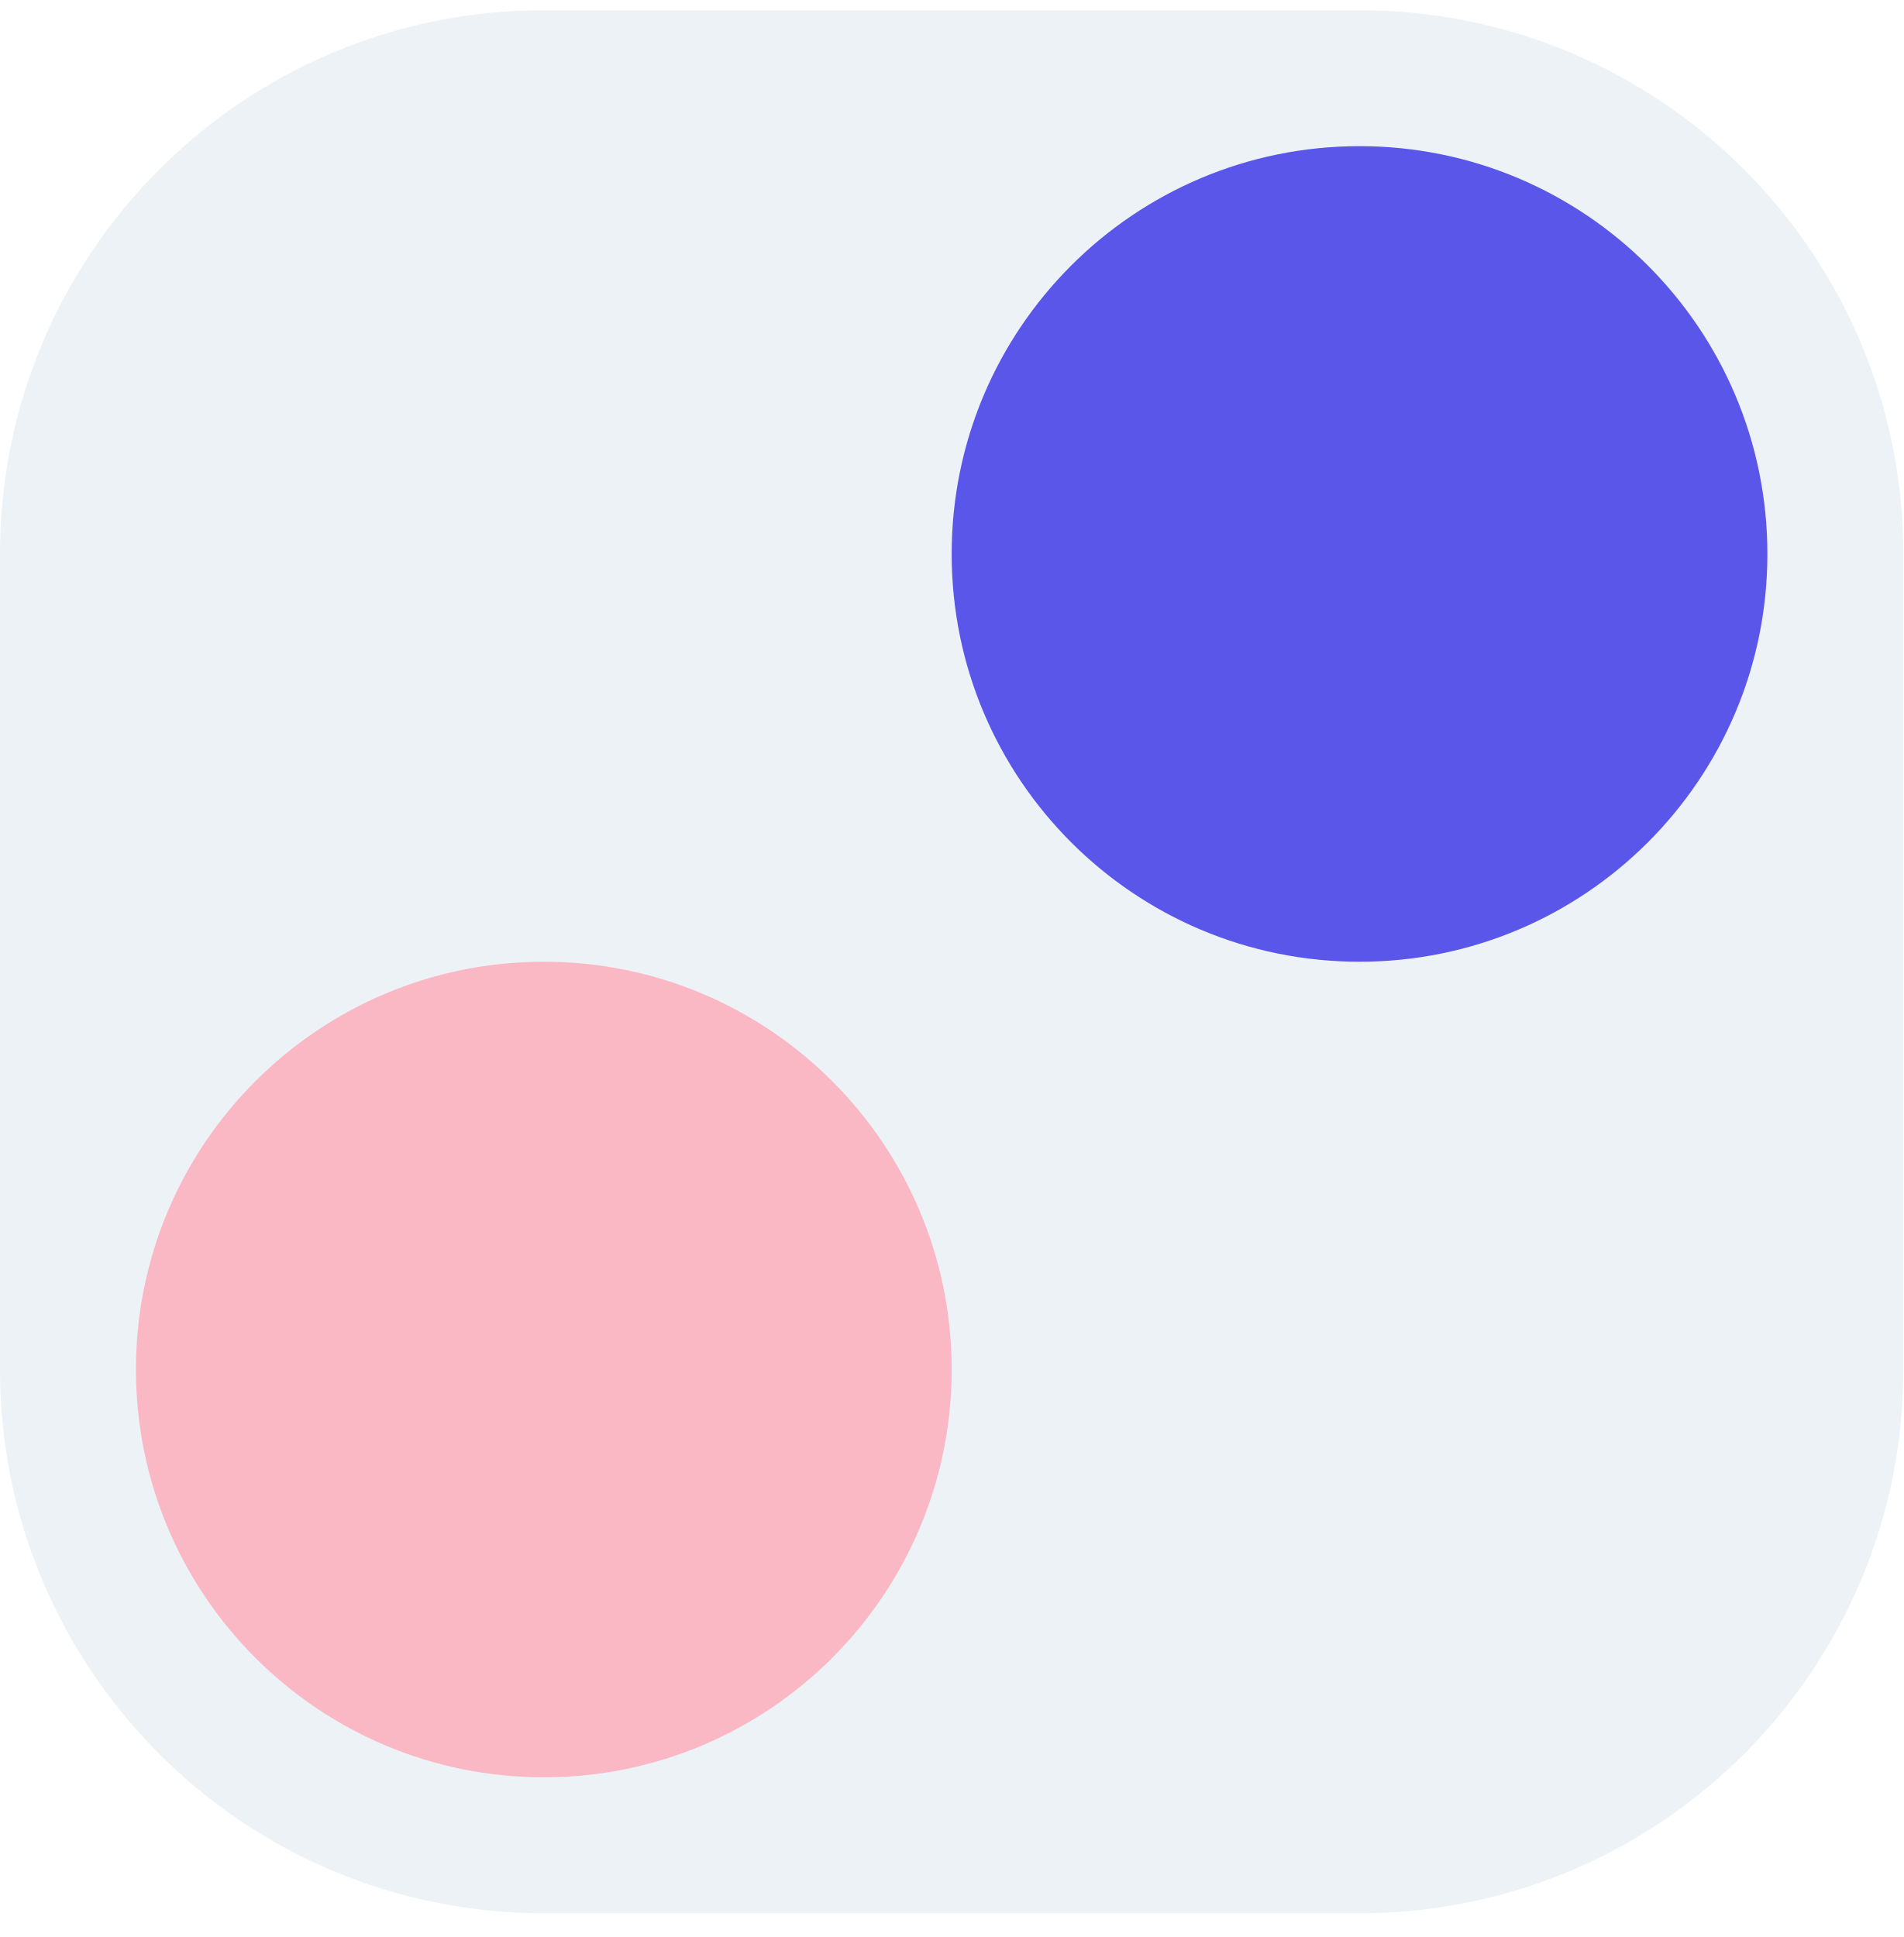
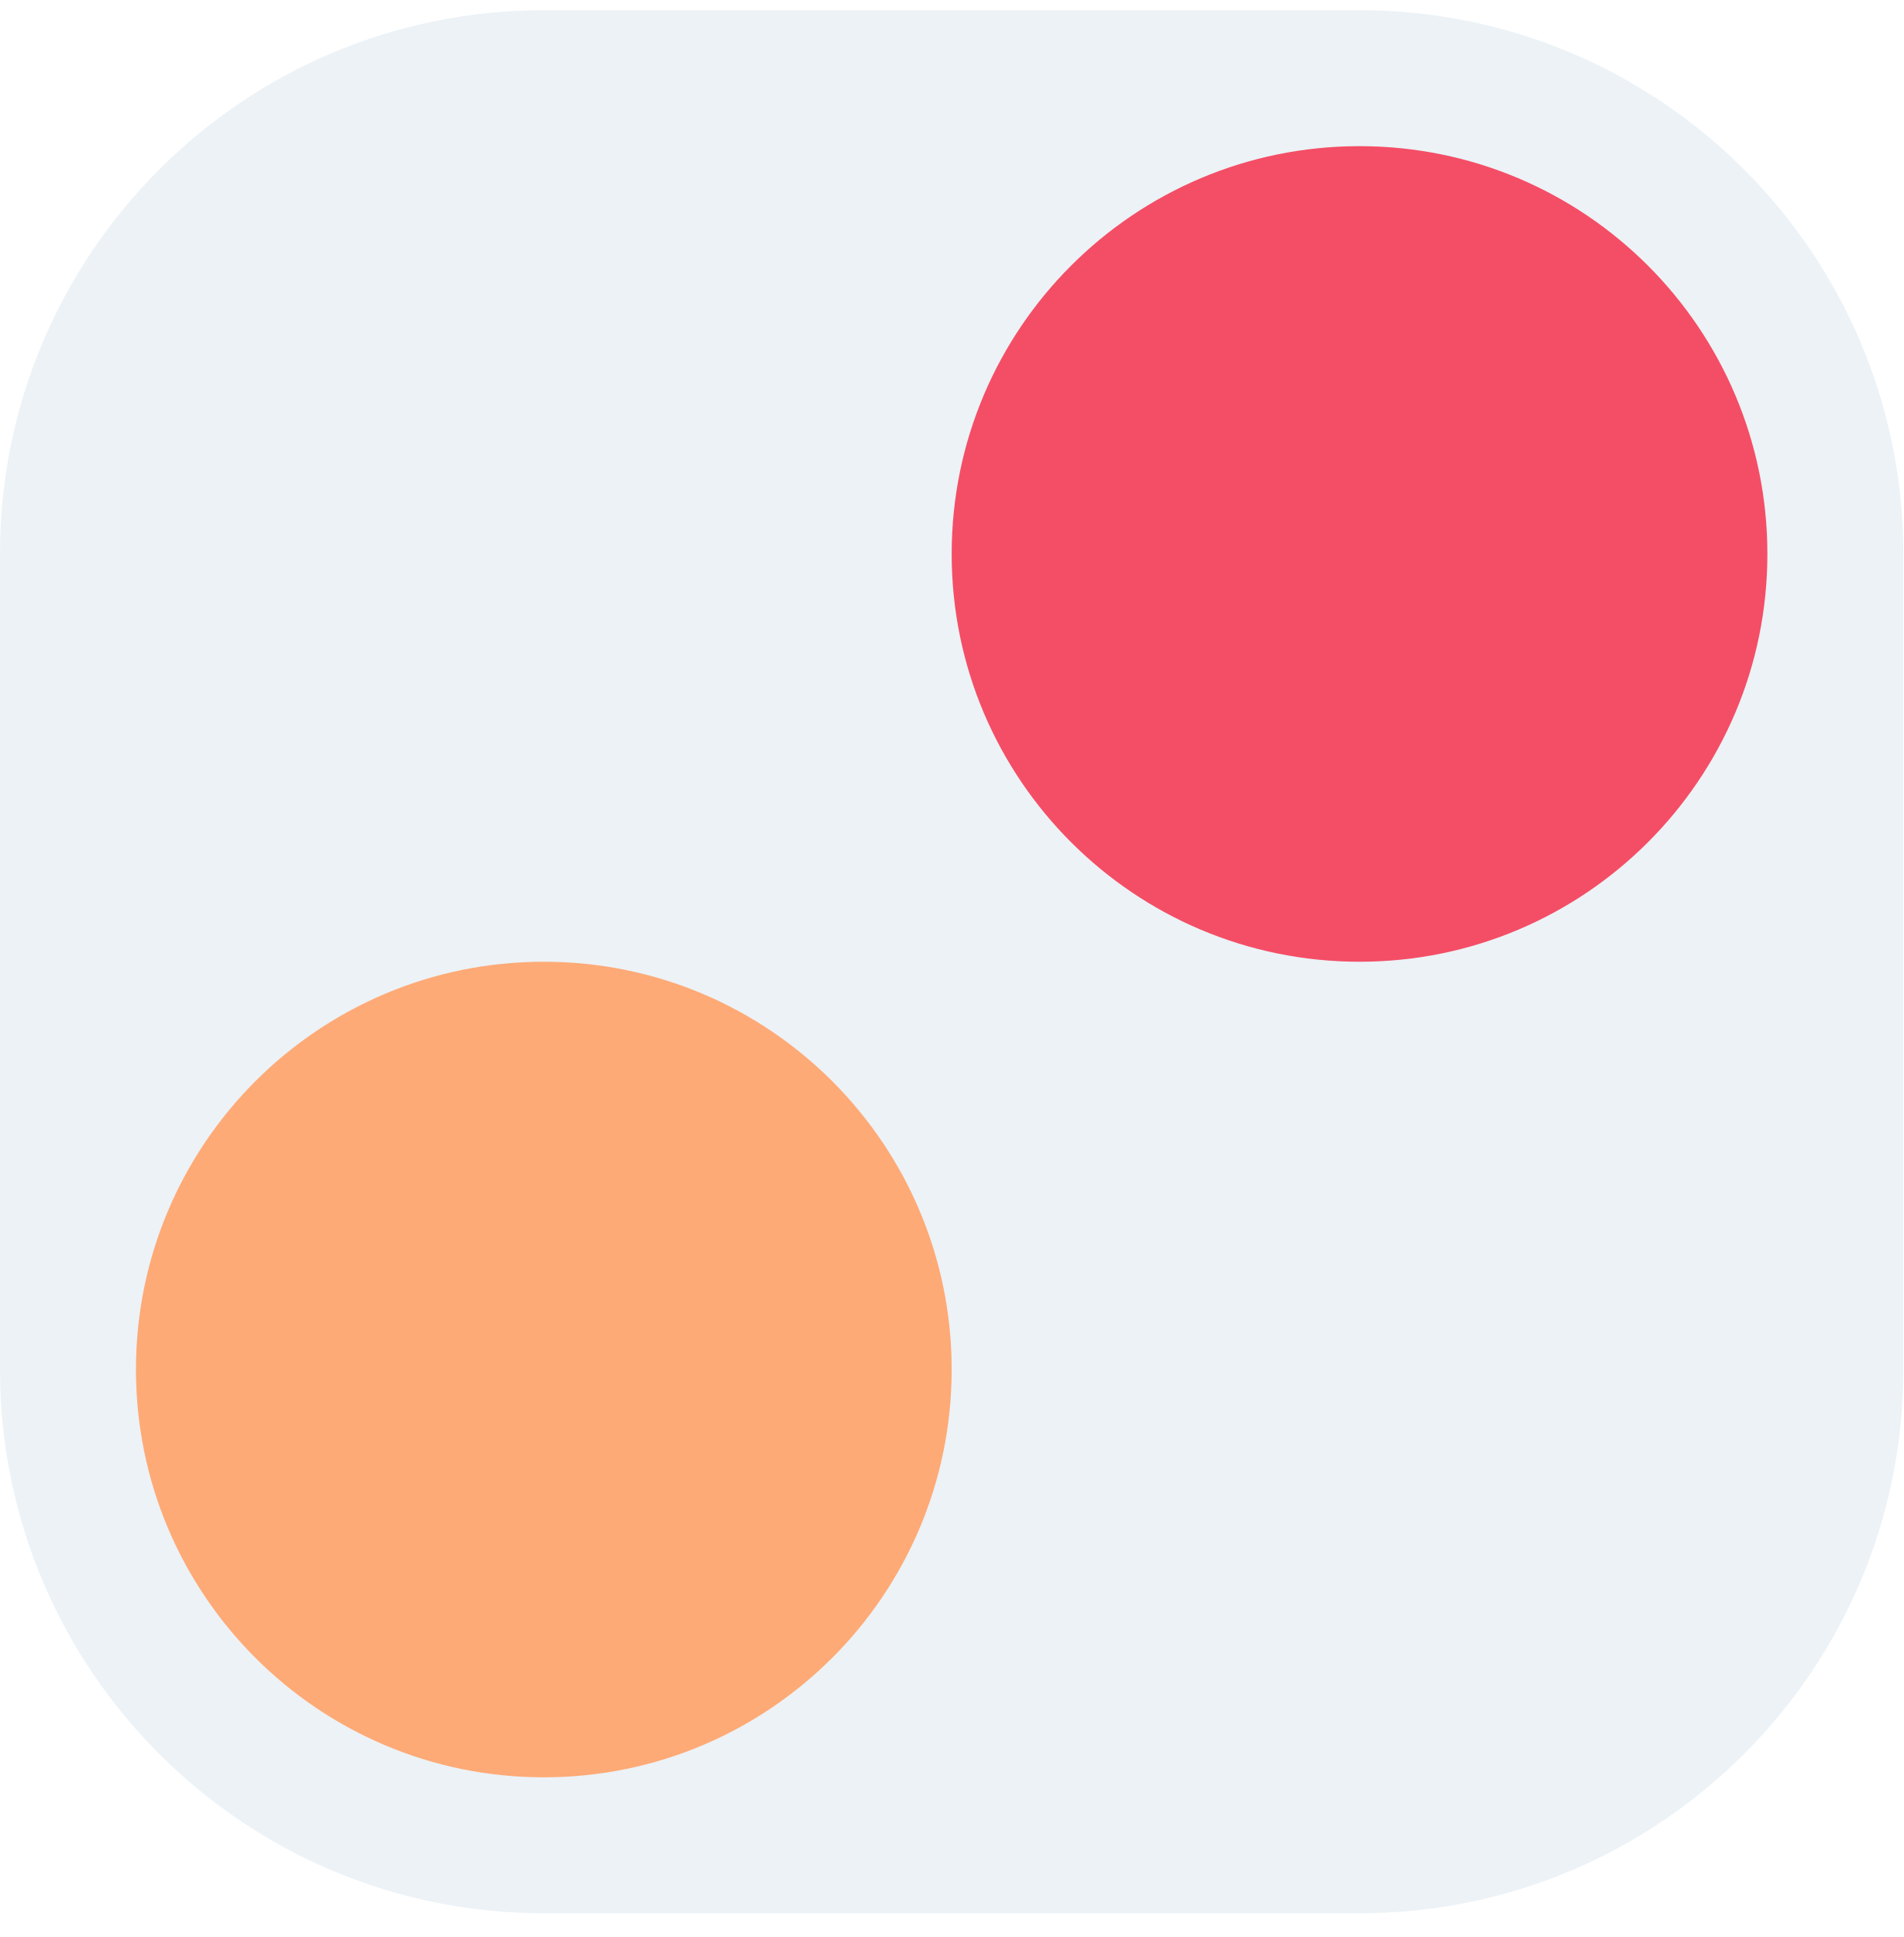
<svg xmlns="http://www.w3.org/2000/svg" width="56" height="57" viewBox="0 0 56 57" fill="none">
  <rect y="0.301" width="56" height="56" rx="16" fill="#ECF2F6" />
-   <circle cx="16" cy="40.301" r="12" fill="#FAB8C4" />
-   <circle cx="40" cy="16.301" r="12" fill="#5956E9" />
+   <circle cx="16" cy="40.301" r="12" fill="#FEAA76" />
+   <circle cx="40" cy="16.301" r="12" fill="#F44E66" />
</svg>
